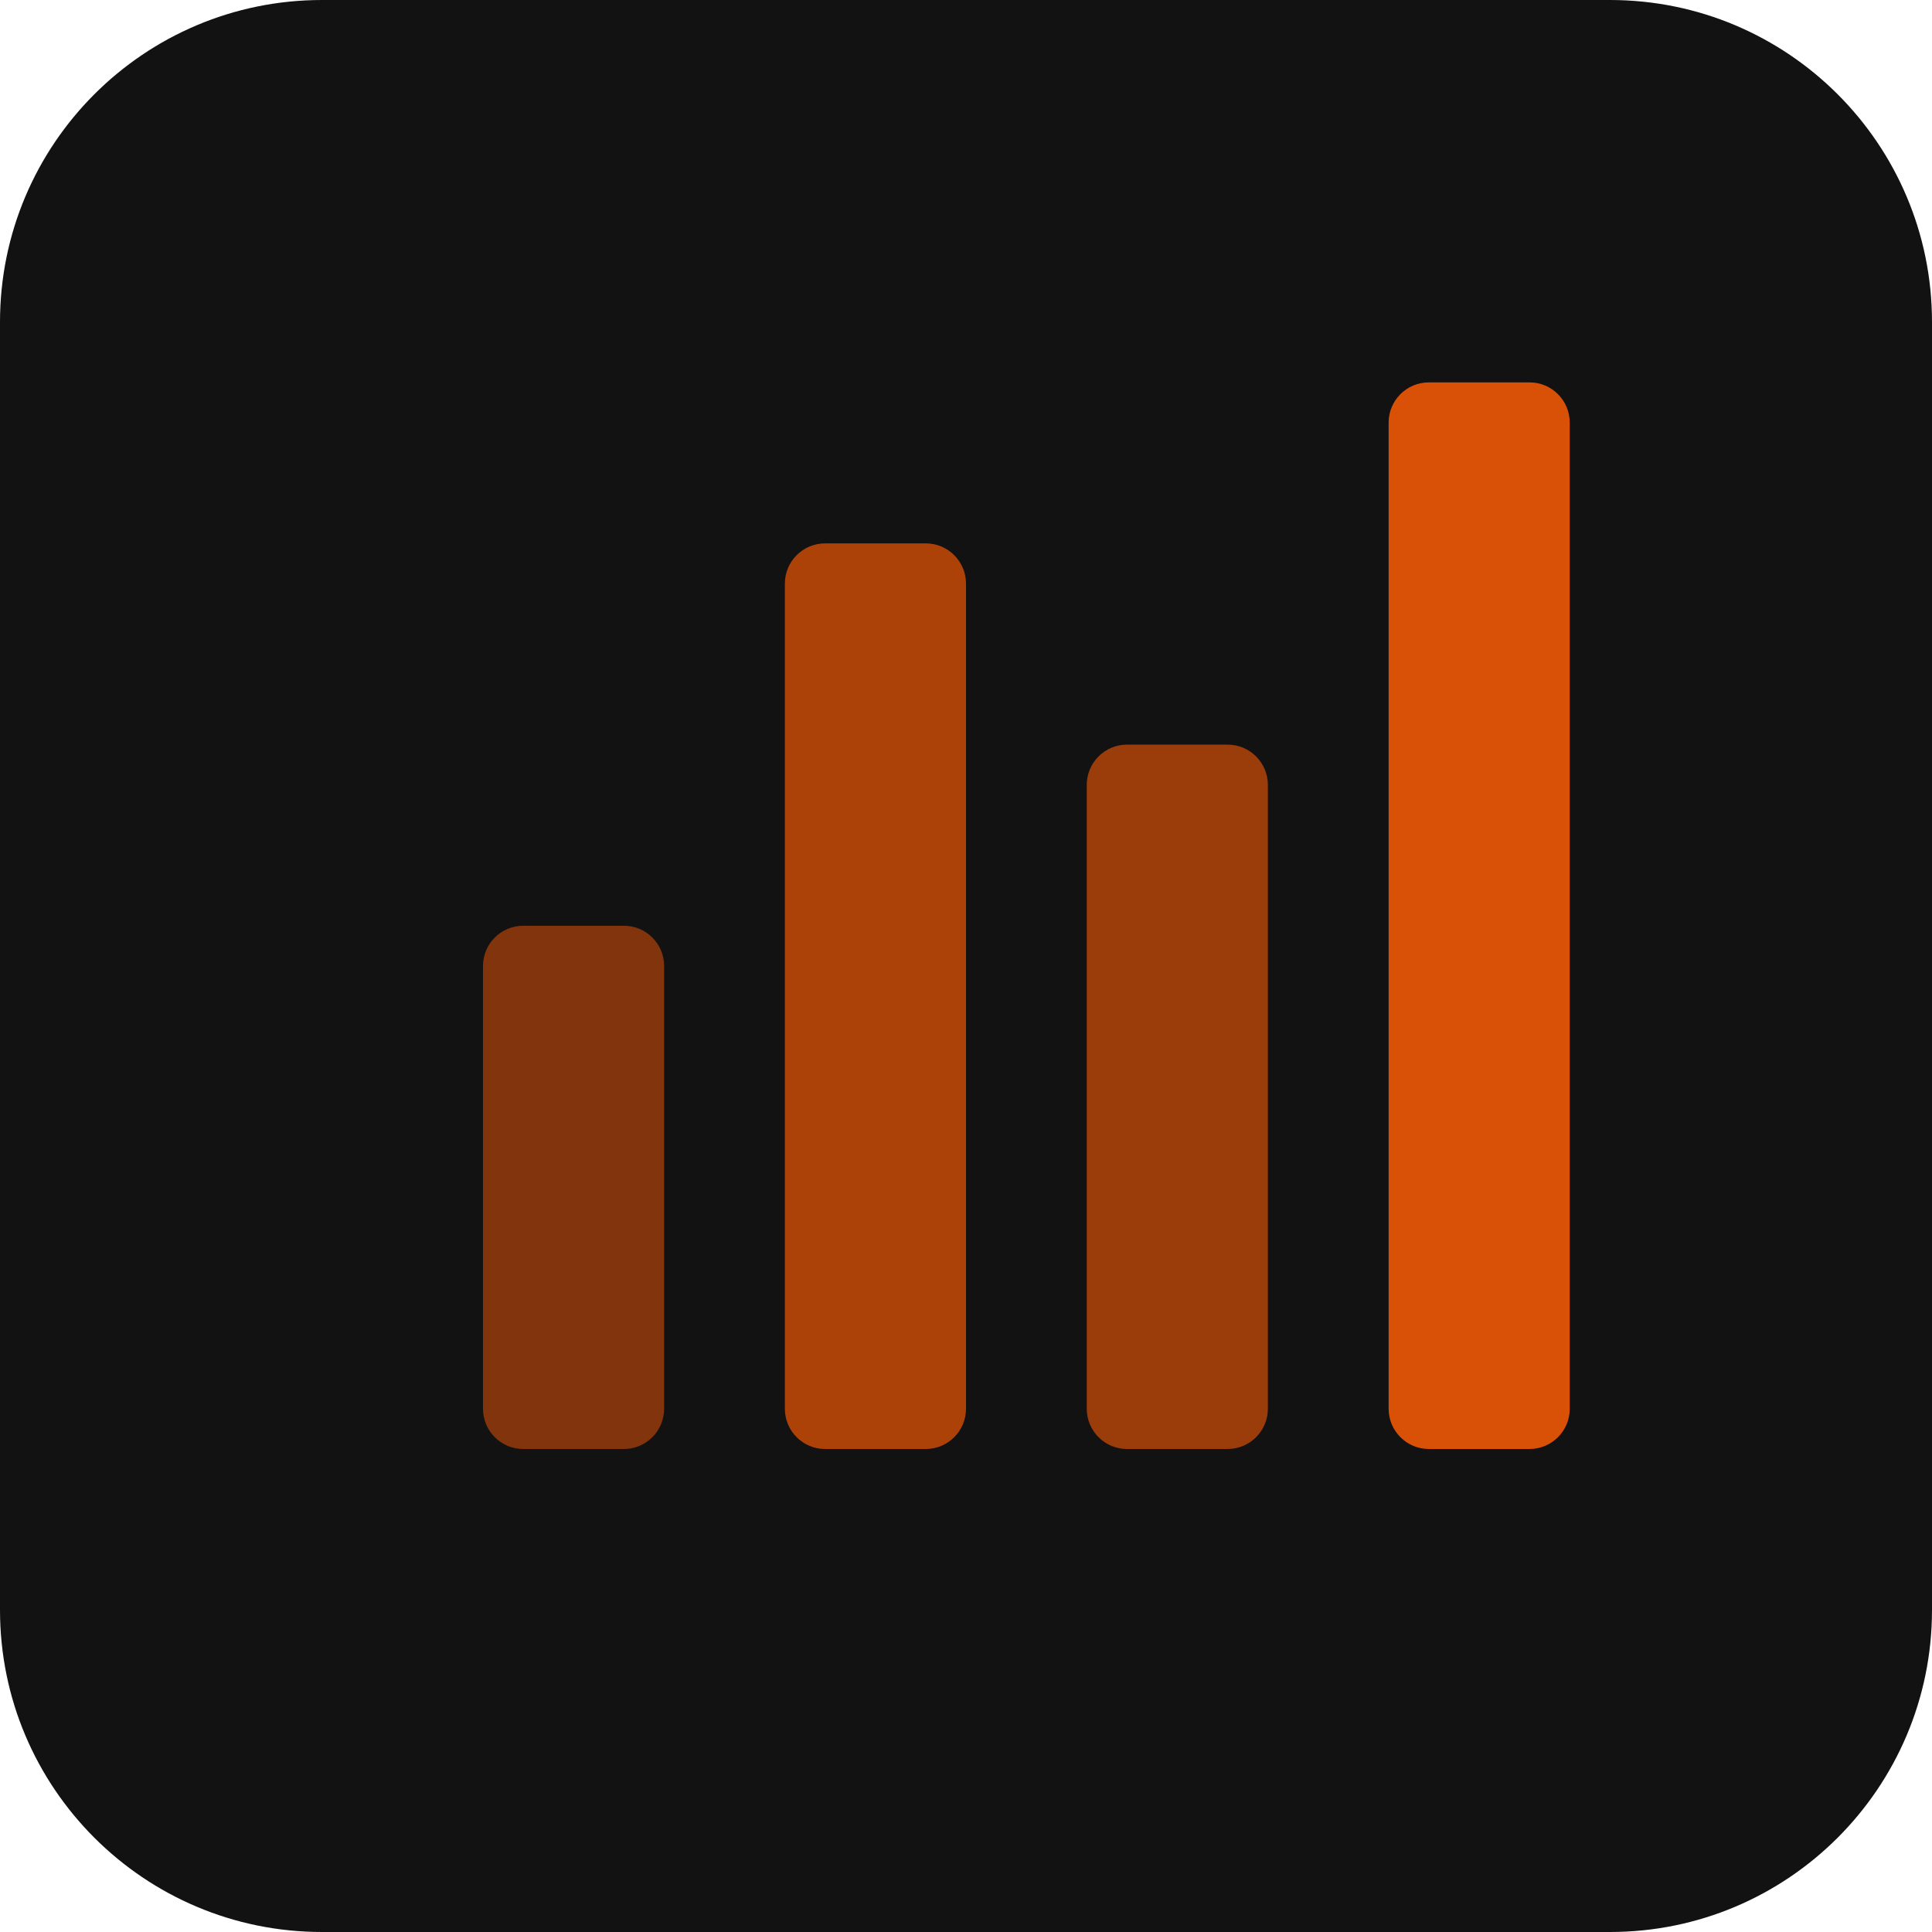
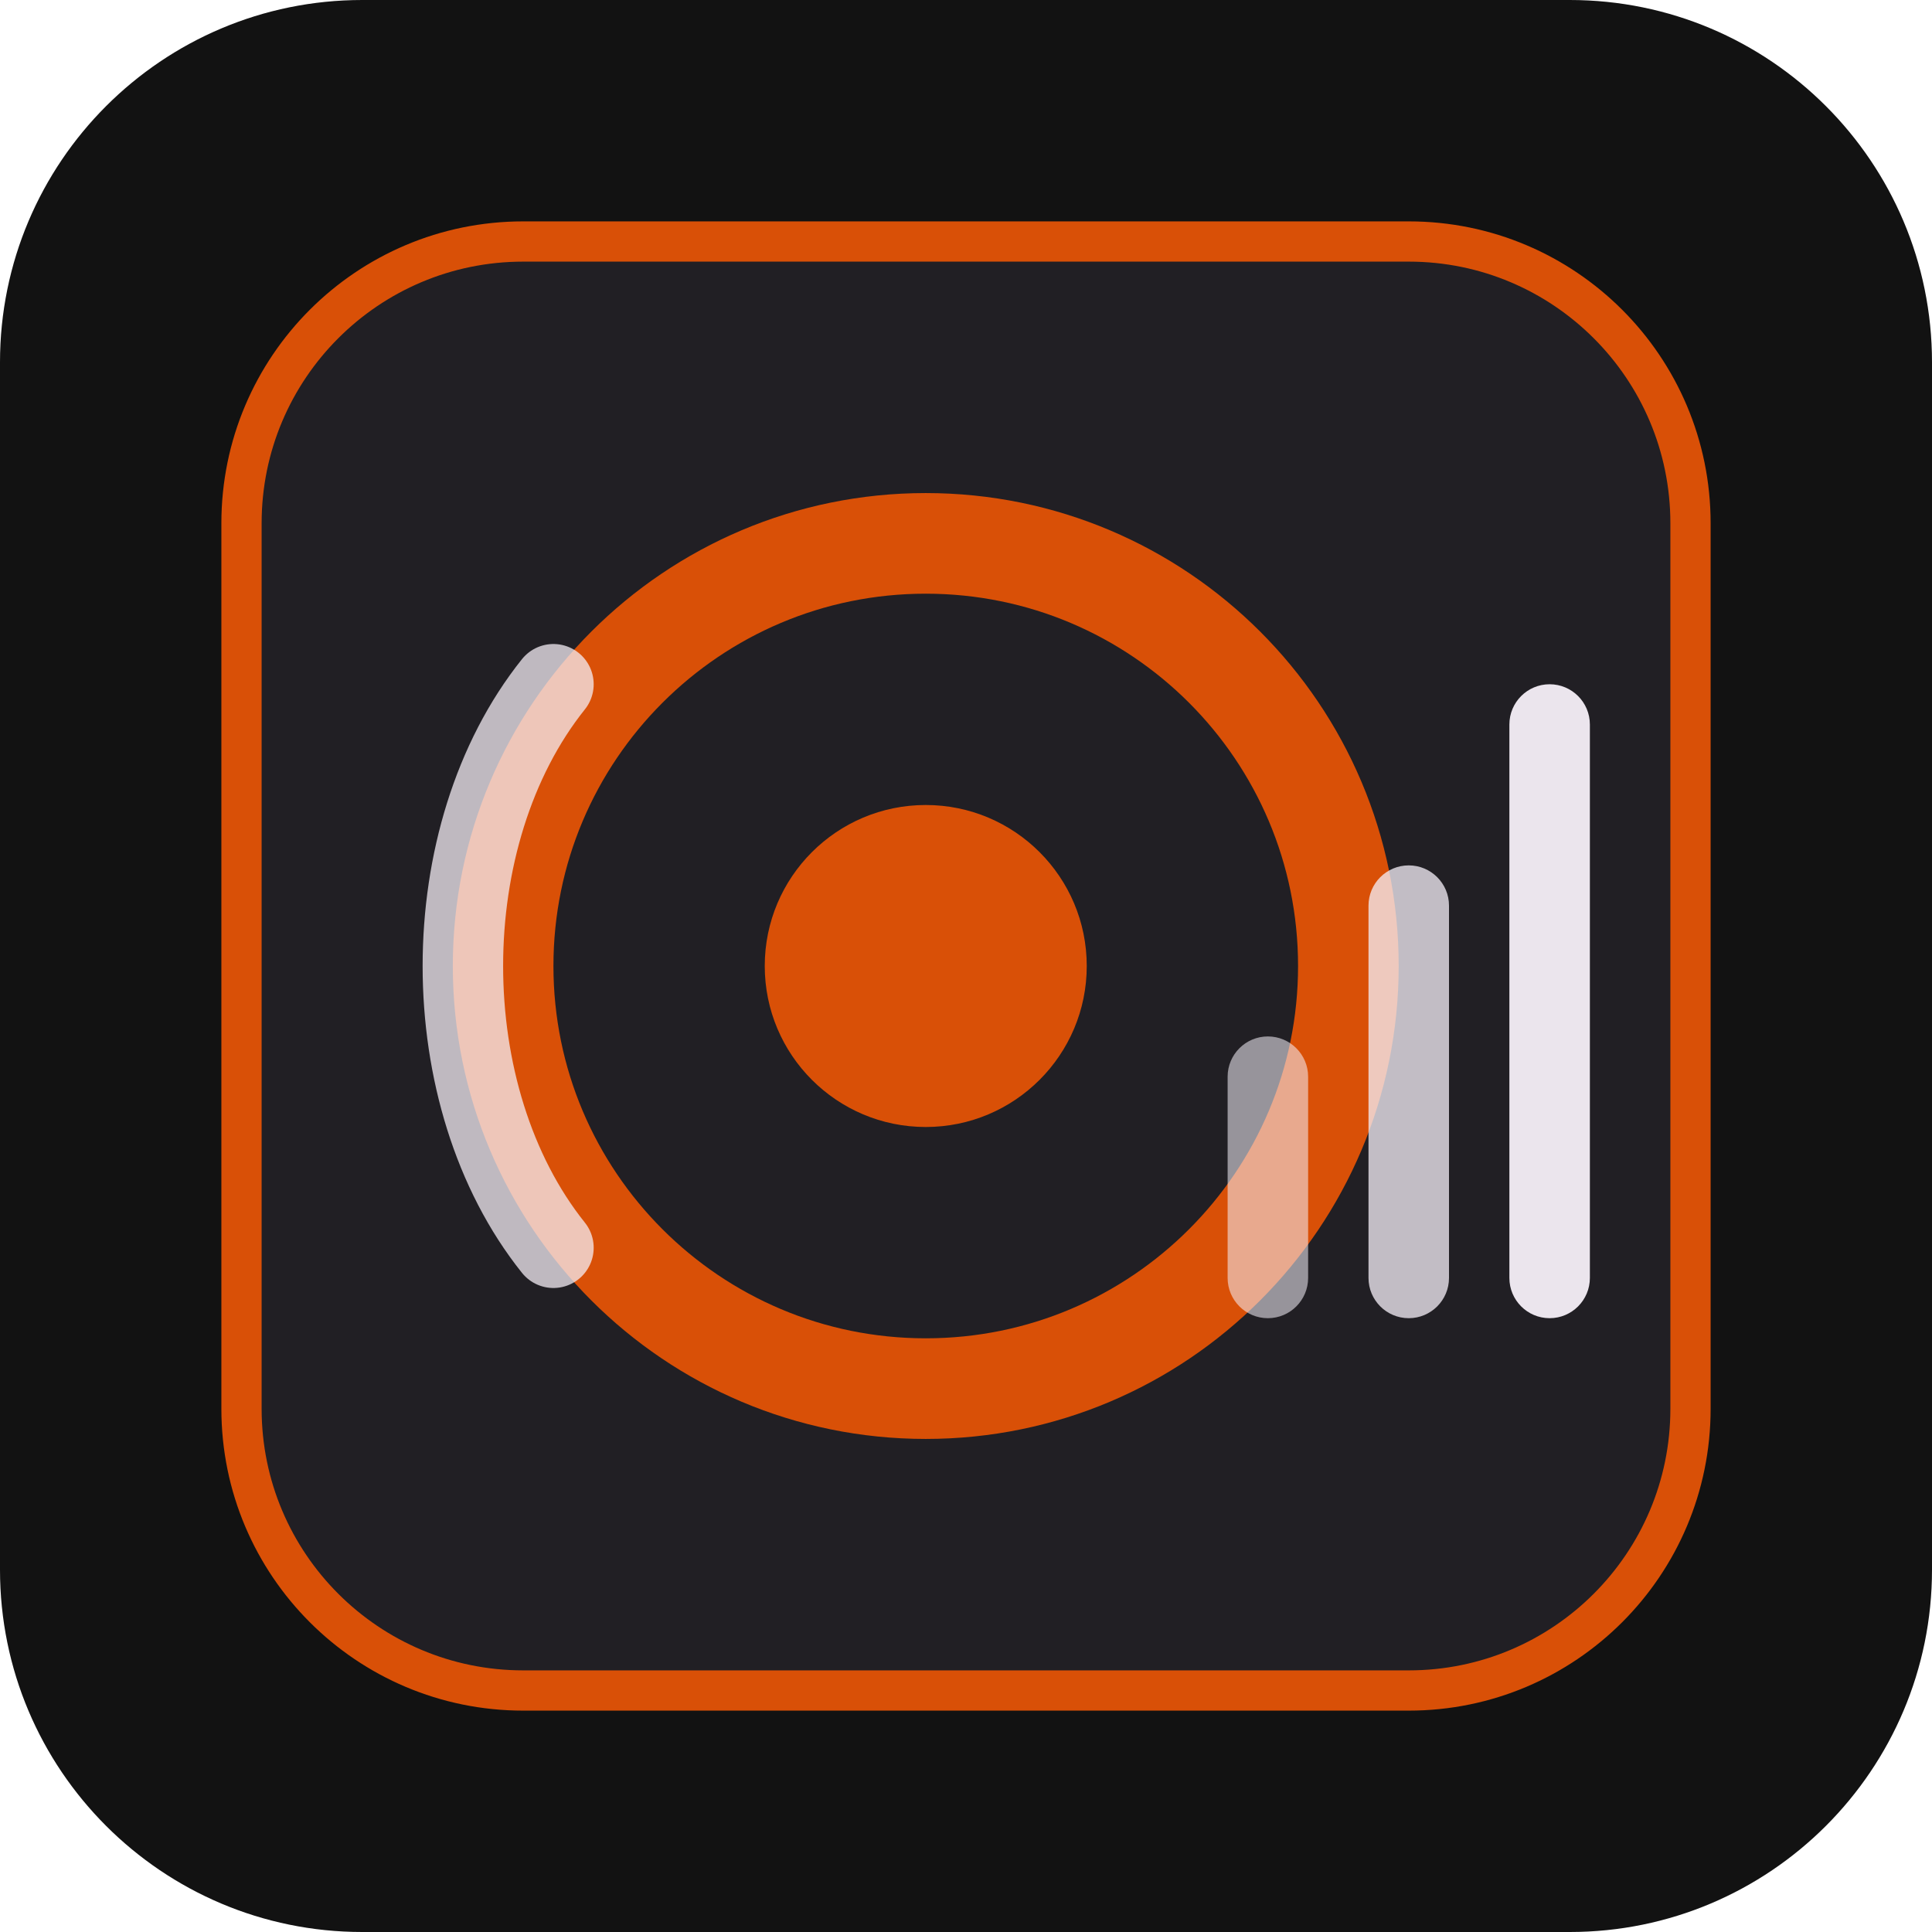
<svg xmlns="http://www.w3.org/2000/svg" viewBox="0 0 192 192" role="img" aria-label="Soundboks_FOH">
-   <rect width="192" height="192" rx="32" fill="#121212" />
-   <rect x="48" y="92" width="18" height="52" rx="4" fill="#d95007" opacity=".56" />
-   <rect x="78" y="54" width="18" height="90" rx="4" fill="#d95007" opacity=".78" />
-   <rect x="108" y="74" width="18" height="70" rx="4" fill="#d95007" opacity=".68" />
-   <rect x="138" y="38" width="18" height="106" rx="4" fill="#d95007" />
+   <rect width="192" height="192" rx="36" fill="#121212" />
+   <rect x="24" y="24" width="144" height="144" rx="28" fill="#211f24" stroke="#d95007" stroke-width="4" />
+   <circle cx="92" cy="96" r="42" fill="none" stroke="#d95007" stroke-width="10" />
+   <circle cx="92" cy="96" r="16" fill="#d95007" />
+   <path d="M55 68c-12 15-12 41 0 56" fill="none" stroke="#f5eff7" stroke-width="8" stroke-linecap="round" opacity=".74" />
+   <rect x="122" y="103" width="8" height="28" rx="4" fill="#f5eff7" opacity=".56" />
+   <rect x="136" y="86" width="8" height="45" rx="4" fill="#f5eff7" opacity=".76" />
+   <rect x="150" y="68" width="8" height="63" rx="4" fill="#f5eff7" opacity=".95" />
</svg>
